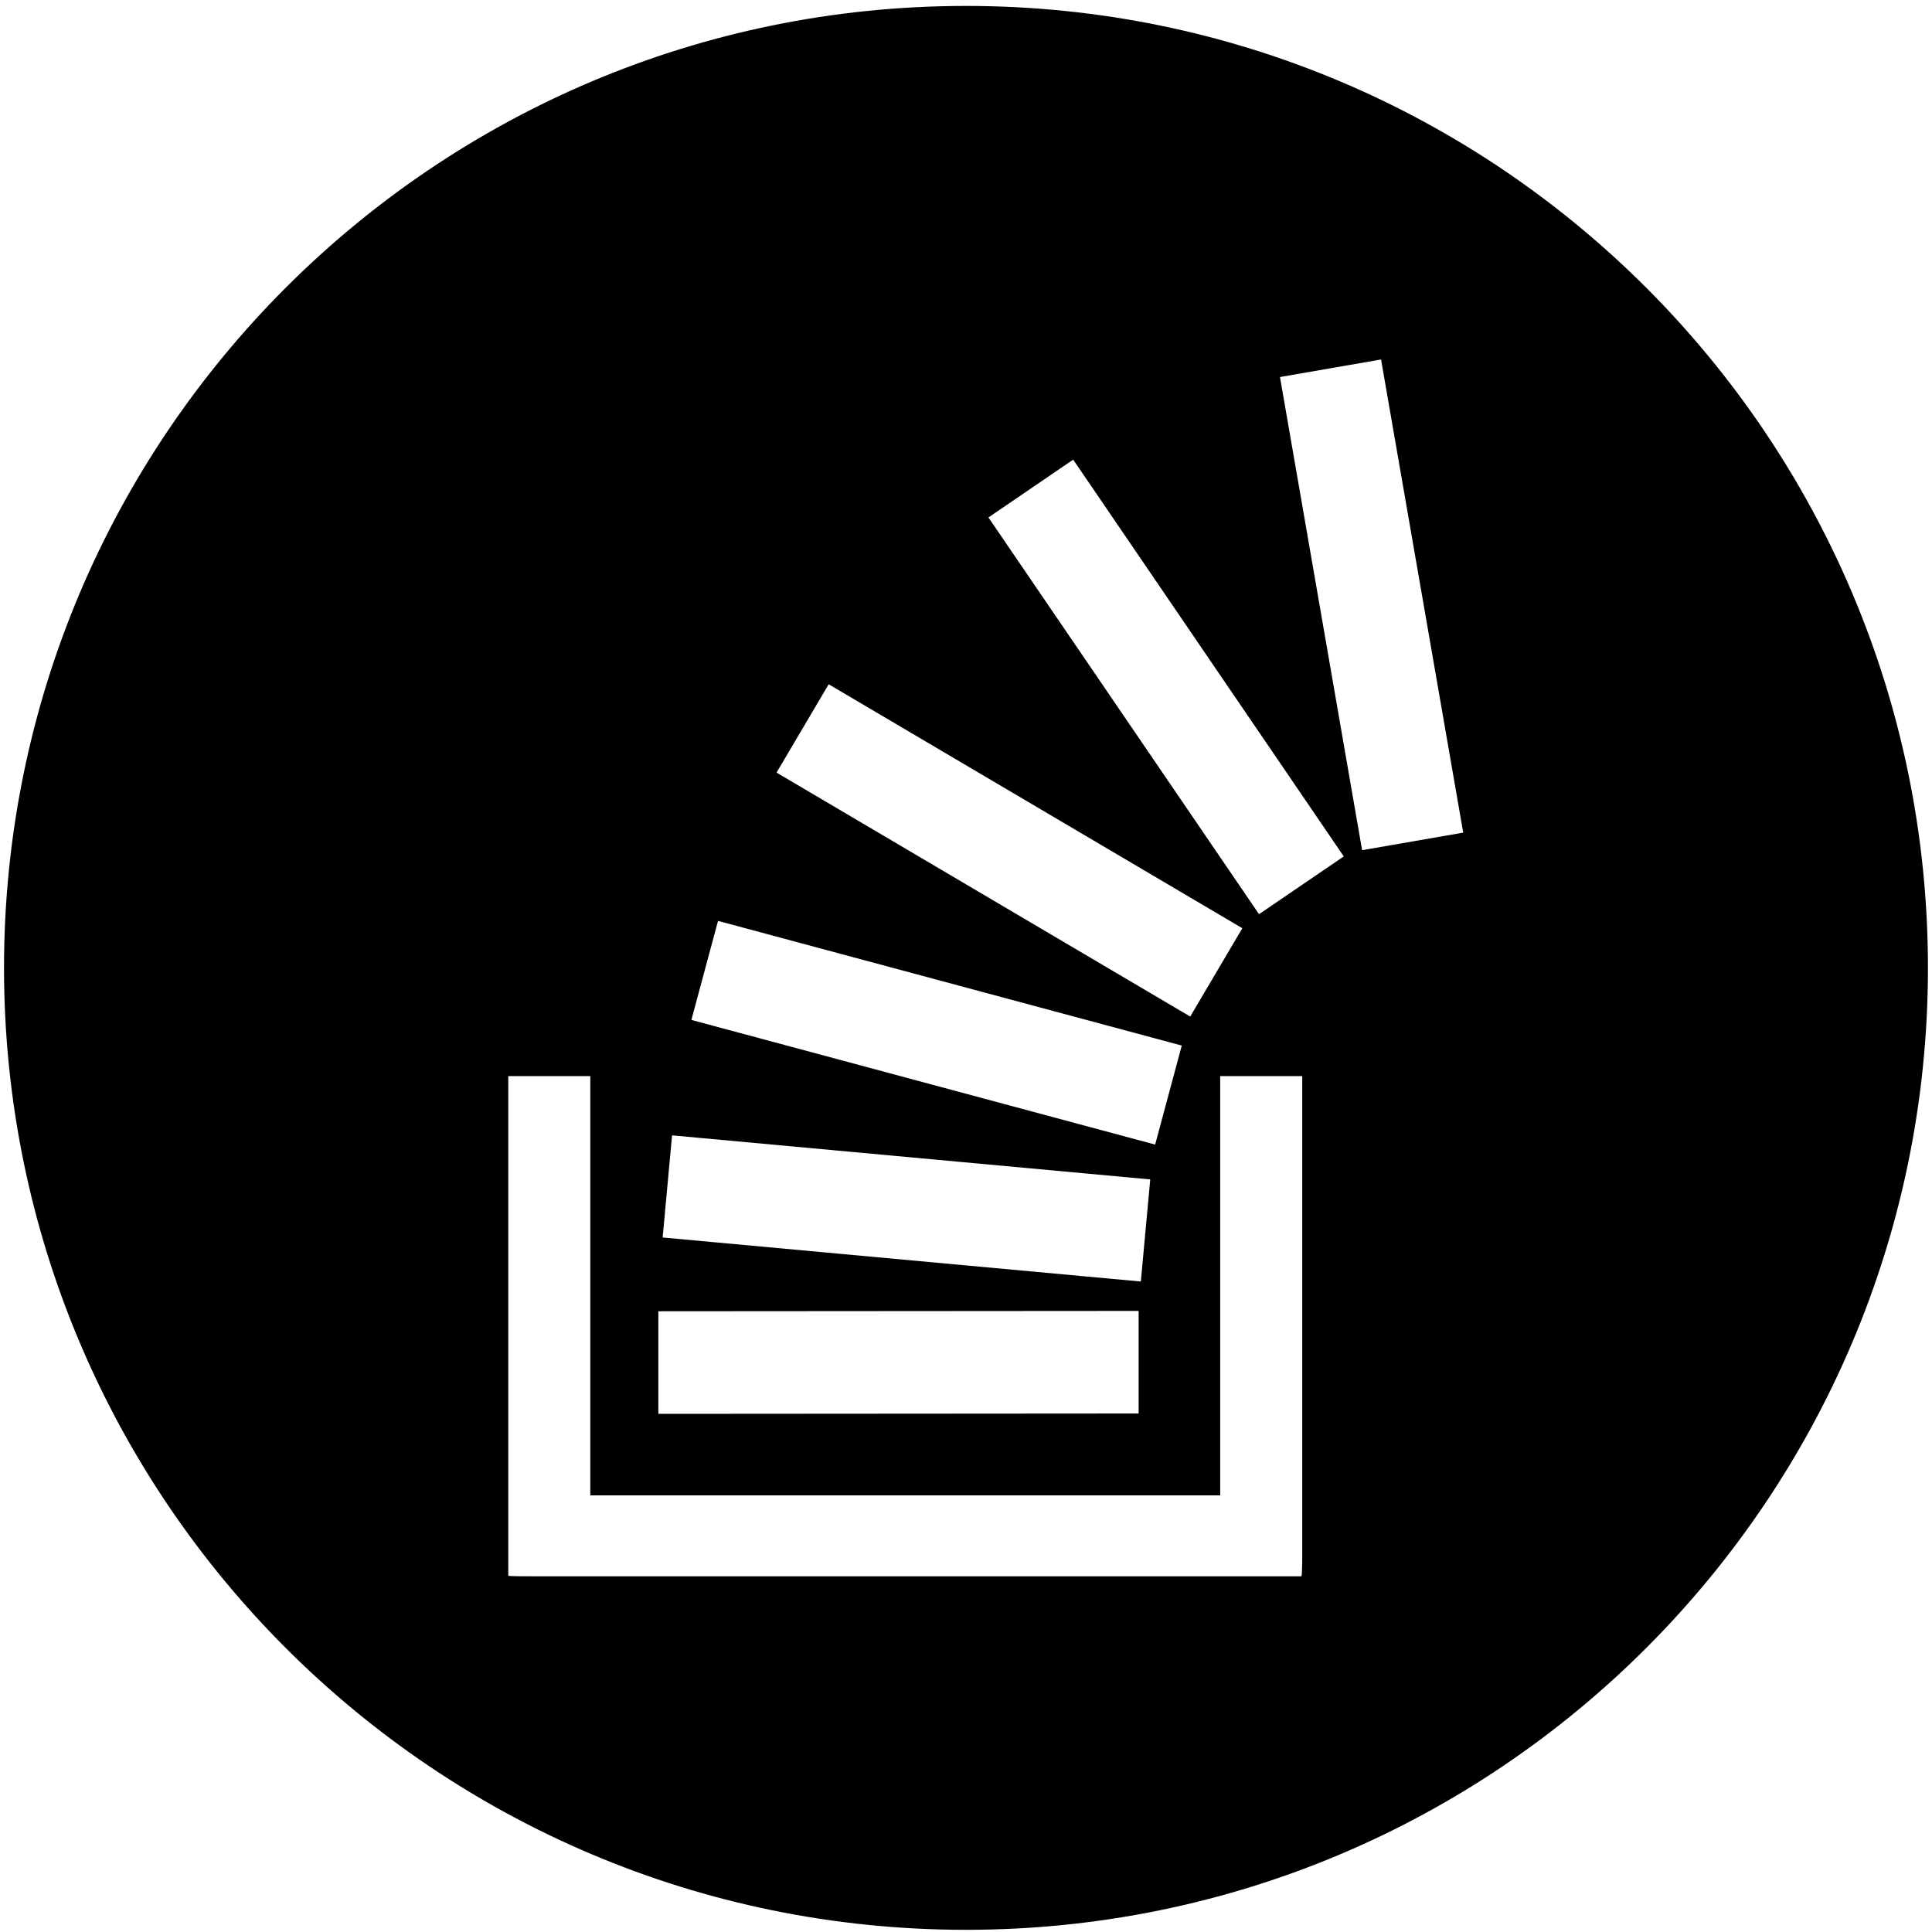
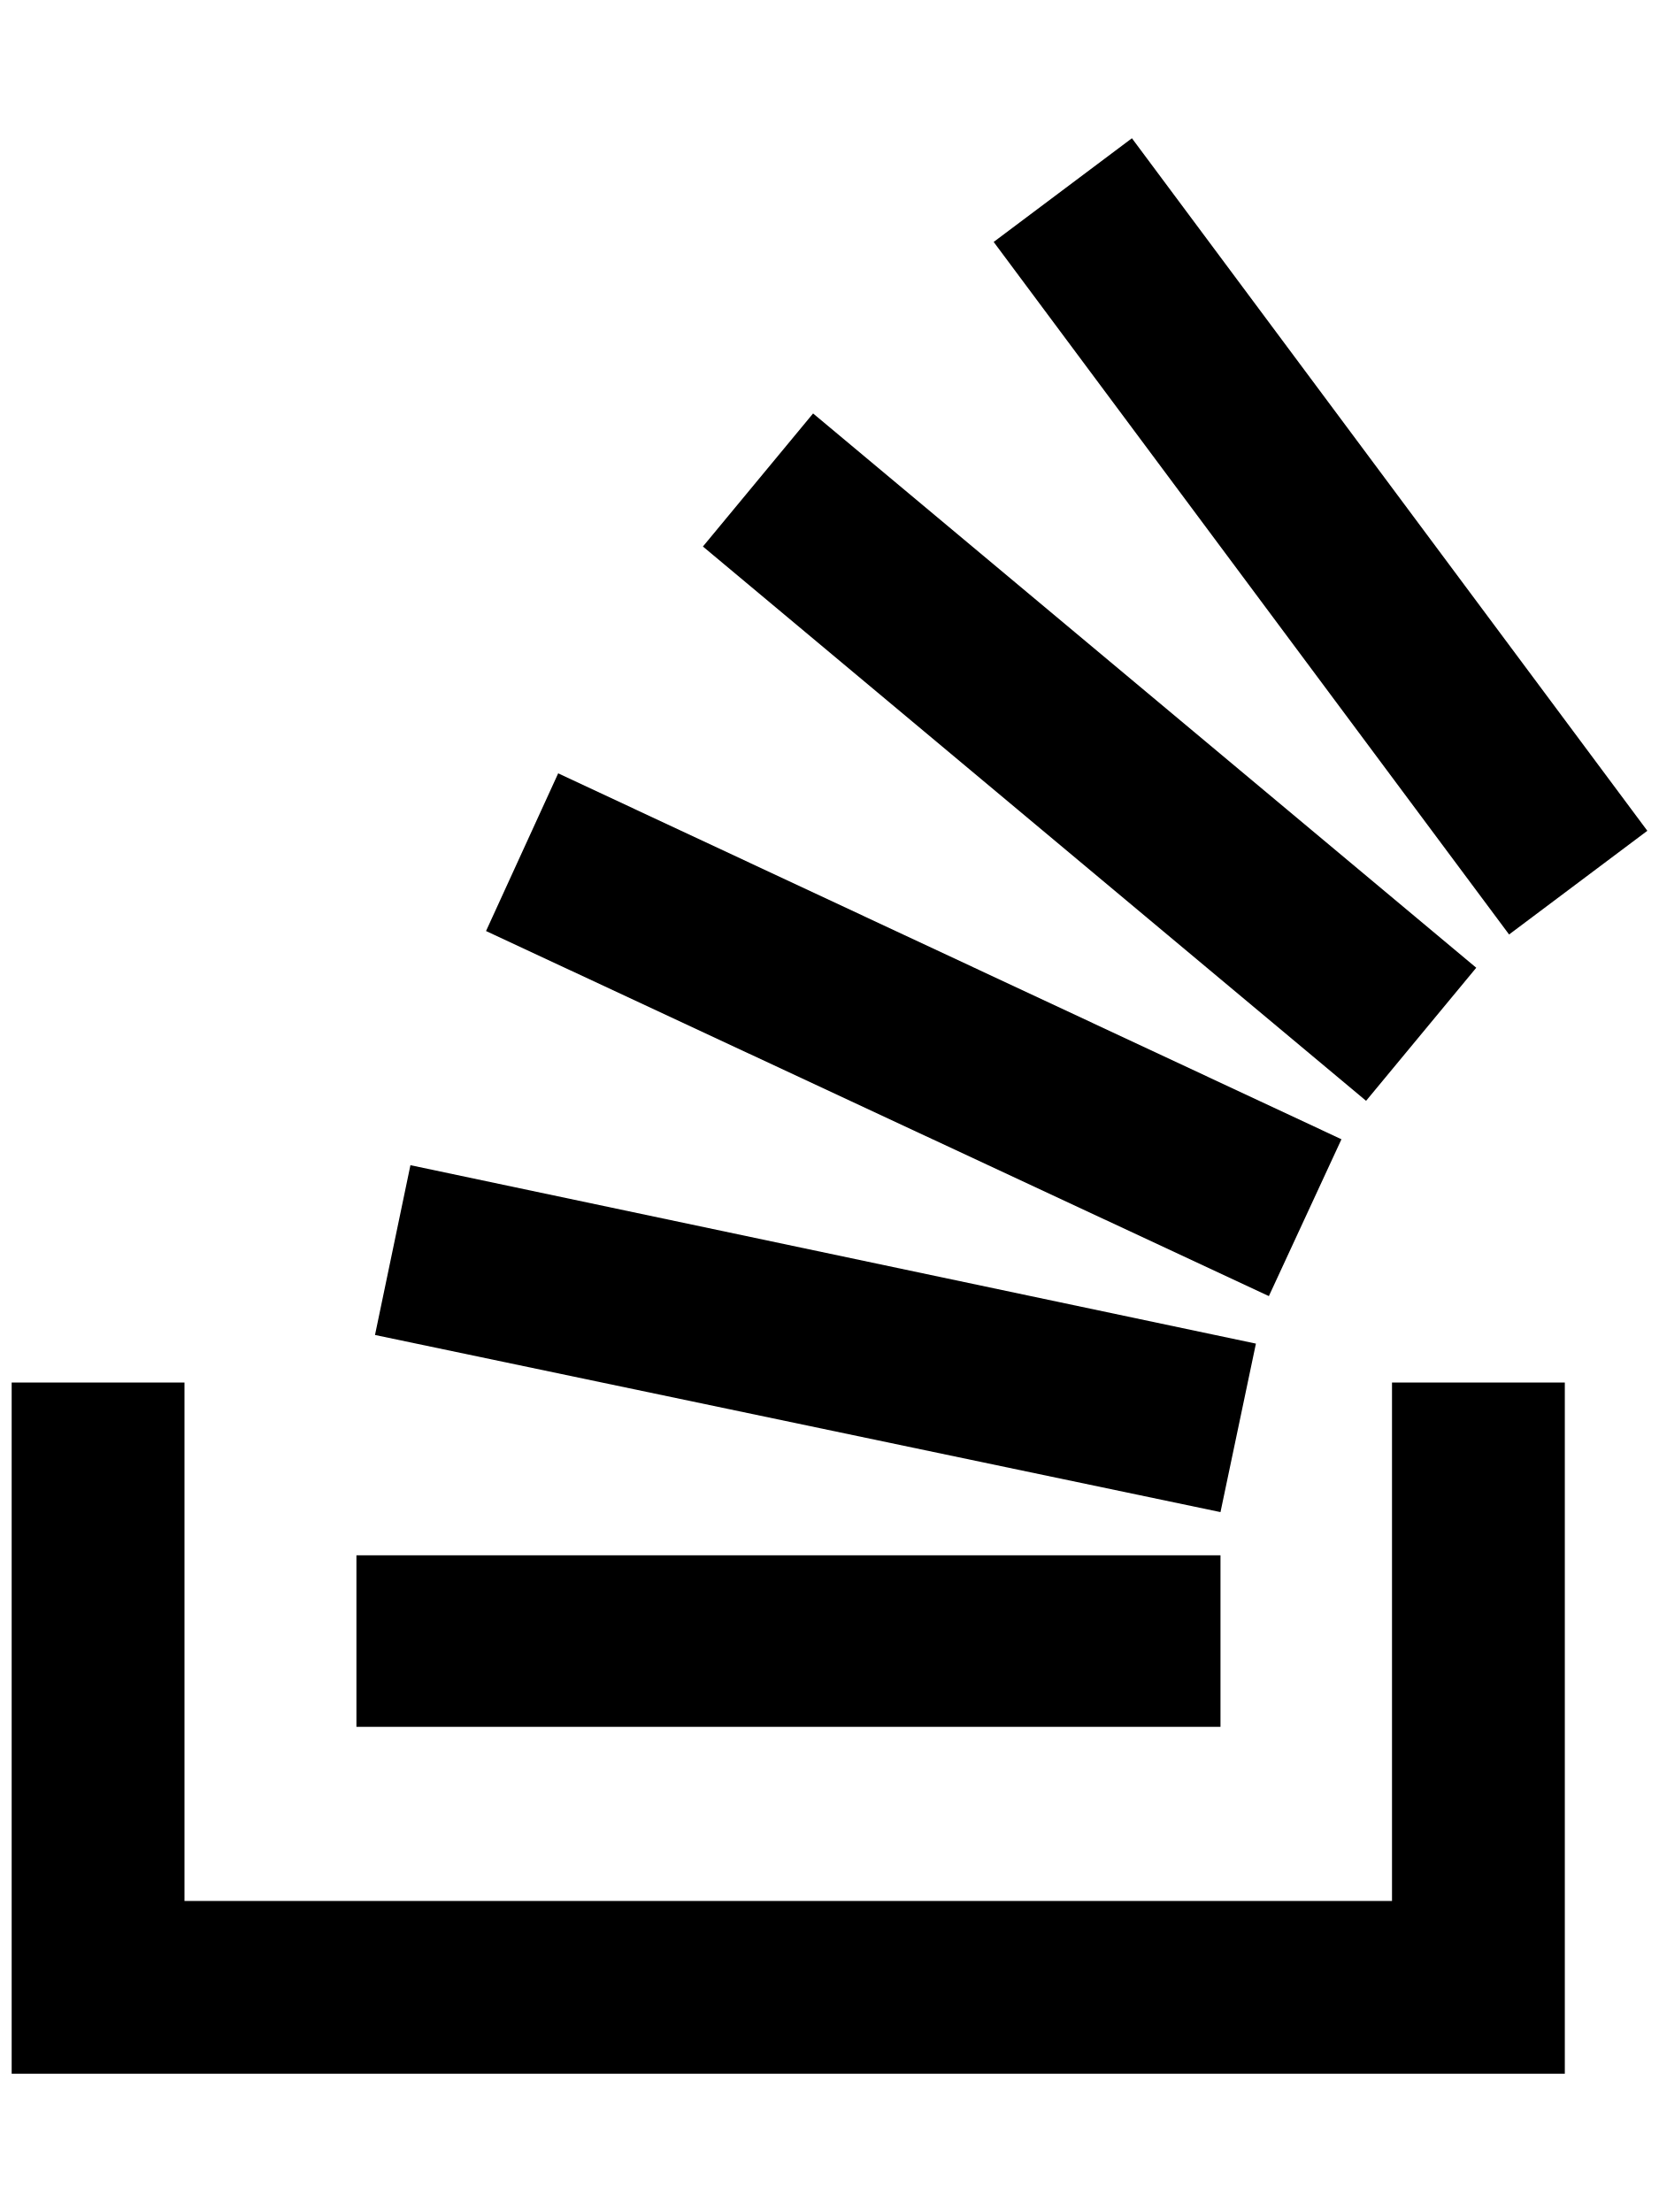
- <svg xmlns="http://www.w3.org/2000/svg" xml:space="preserve" width="56.693px" viewBox="-1163 1657.697 56.693 56.693" version="1.1" id="Layer_1" height="56.693px" enable-background="new -1163 1657.697 56.693 56.693">
-   <defs id="defs7" />
-   <path style="stroke-width:1.146" id="path2" d="m -1134.653,1657.871 c -15.59,0 -28.229,12.636 -28.229,28.226 0,15.59 12.639,28.229 28.229,28.229 15.588,0 28.227,-12.639 28.227,-28.229 0,-15.59 -12.639,-28.226 -28.227,-28.226 z m -4.03,19.905 12.138,7.159 -1.529,2.592 -12.139,-7.159 z m -3.247,6.944 13.608,3.658 -0.781,2.906 -13.609,-3.658 z m -1.349,6.293 14.032,1.293 -0.276,2.996 -14.032,-1.292 z m 13.691,5.152 v 3.01 l -14.093,0.01 v -3.01 z m 4.802,7.072 c 0,0 0,0.703 -0.024,0.703 v 0.012 h -22.548 c 0,0 -0.703,0 -0.703,-0.012 h -0.024 v -14.666 h 2.407 v 12.304 h 18.484 v -12.304 h 2.407 v 13.963 z m -1.269,-18.714 -7.94,-11.642 2.487,-1.696 7.94,11.643 z m 3.025,-1.878 -2.41,-13.884 2.966,-0.515 2.411,13.884 z" />
+ <svg xmlns="http://www.w3.org/2000/svg" aria-hidden="true" focusable="false" data-prefix="fab" data-icon="stack-overflow" class="svg-inline--fa fa-stack-overflow fa-w-12" role="img" viewBox="0 0 384 512">
+   <path fill="currentColor" d="M290.7 311L95 269.7 86.8 309l195.7 41zm51-87L188.2 95.7l-25.5 30.8 153.5 128.3zm-31.2 39.7L129.2 179l-16.7 36.5L293.7 300zM262 32l-32 24 119.3 160.3 32-24zm20.5 328h-200v39.7h200zm39.7 80H42.7V320h-40v160h359.5V320h-40z" />
</svg>
